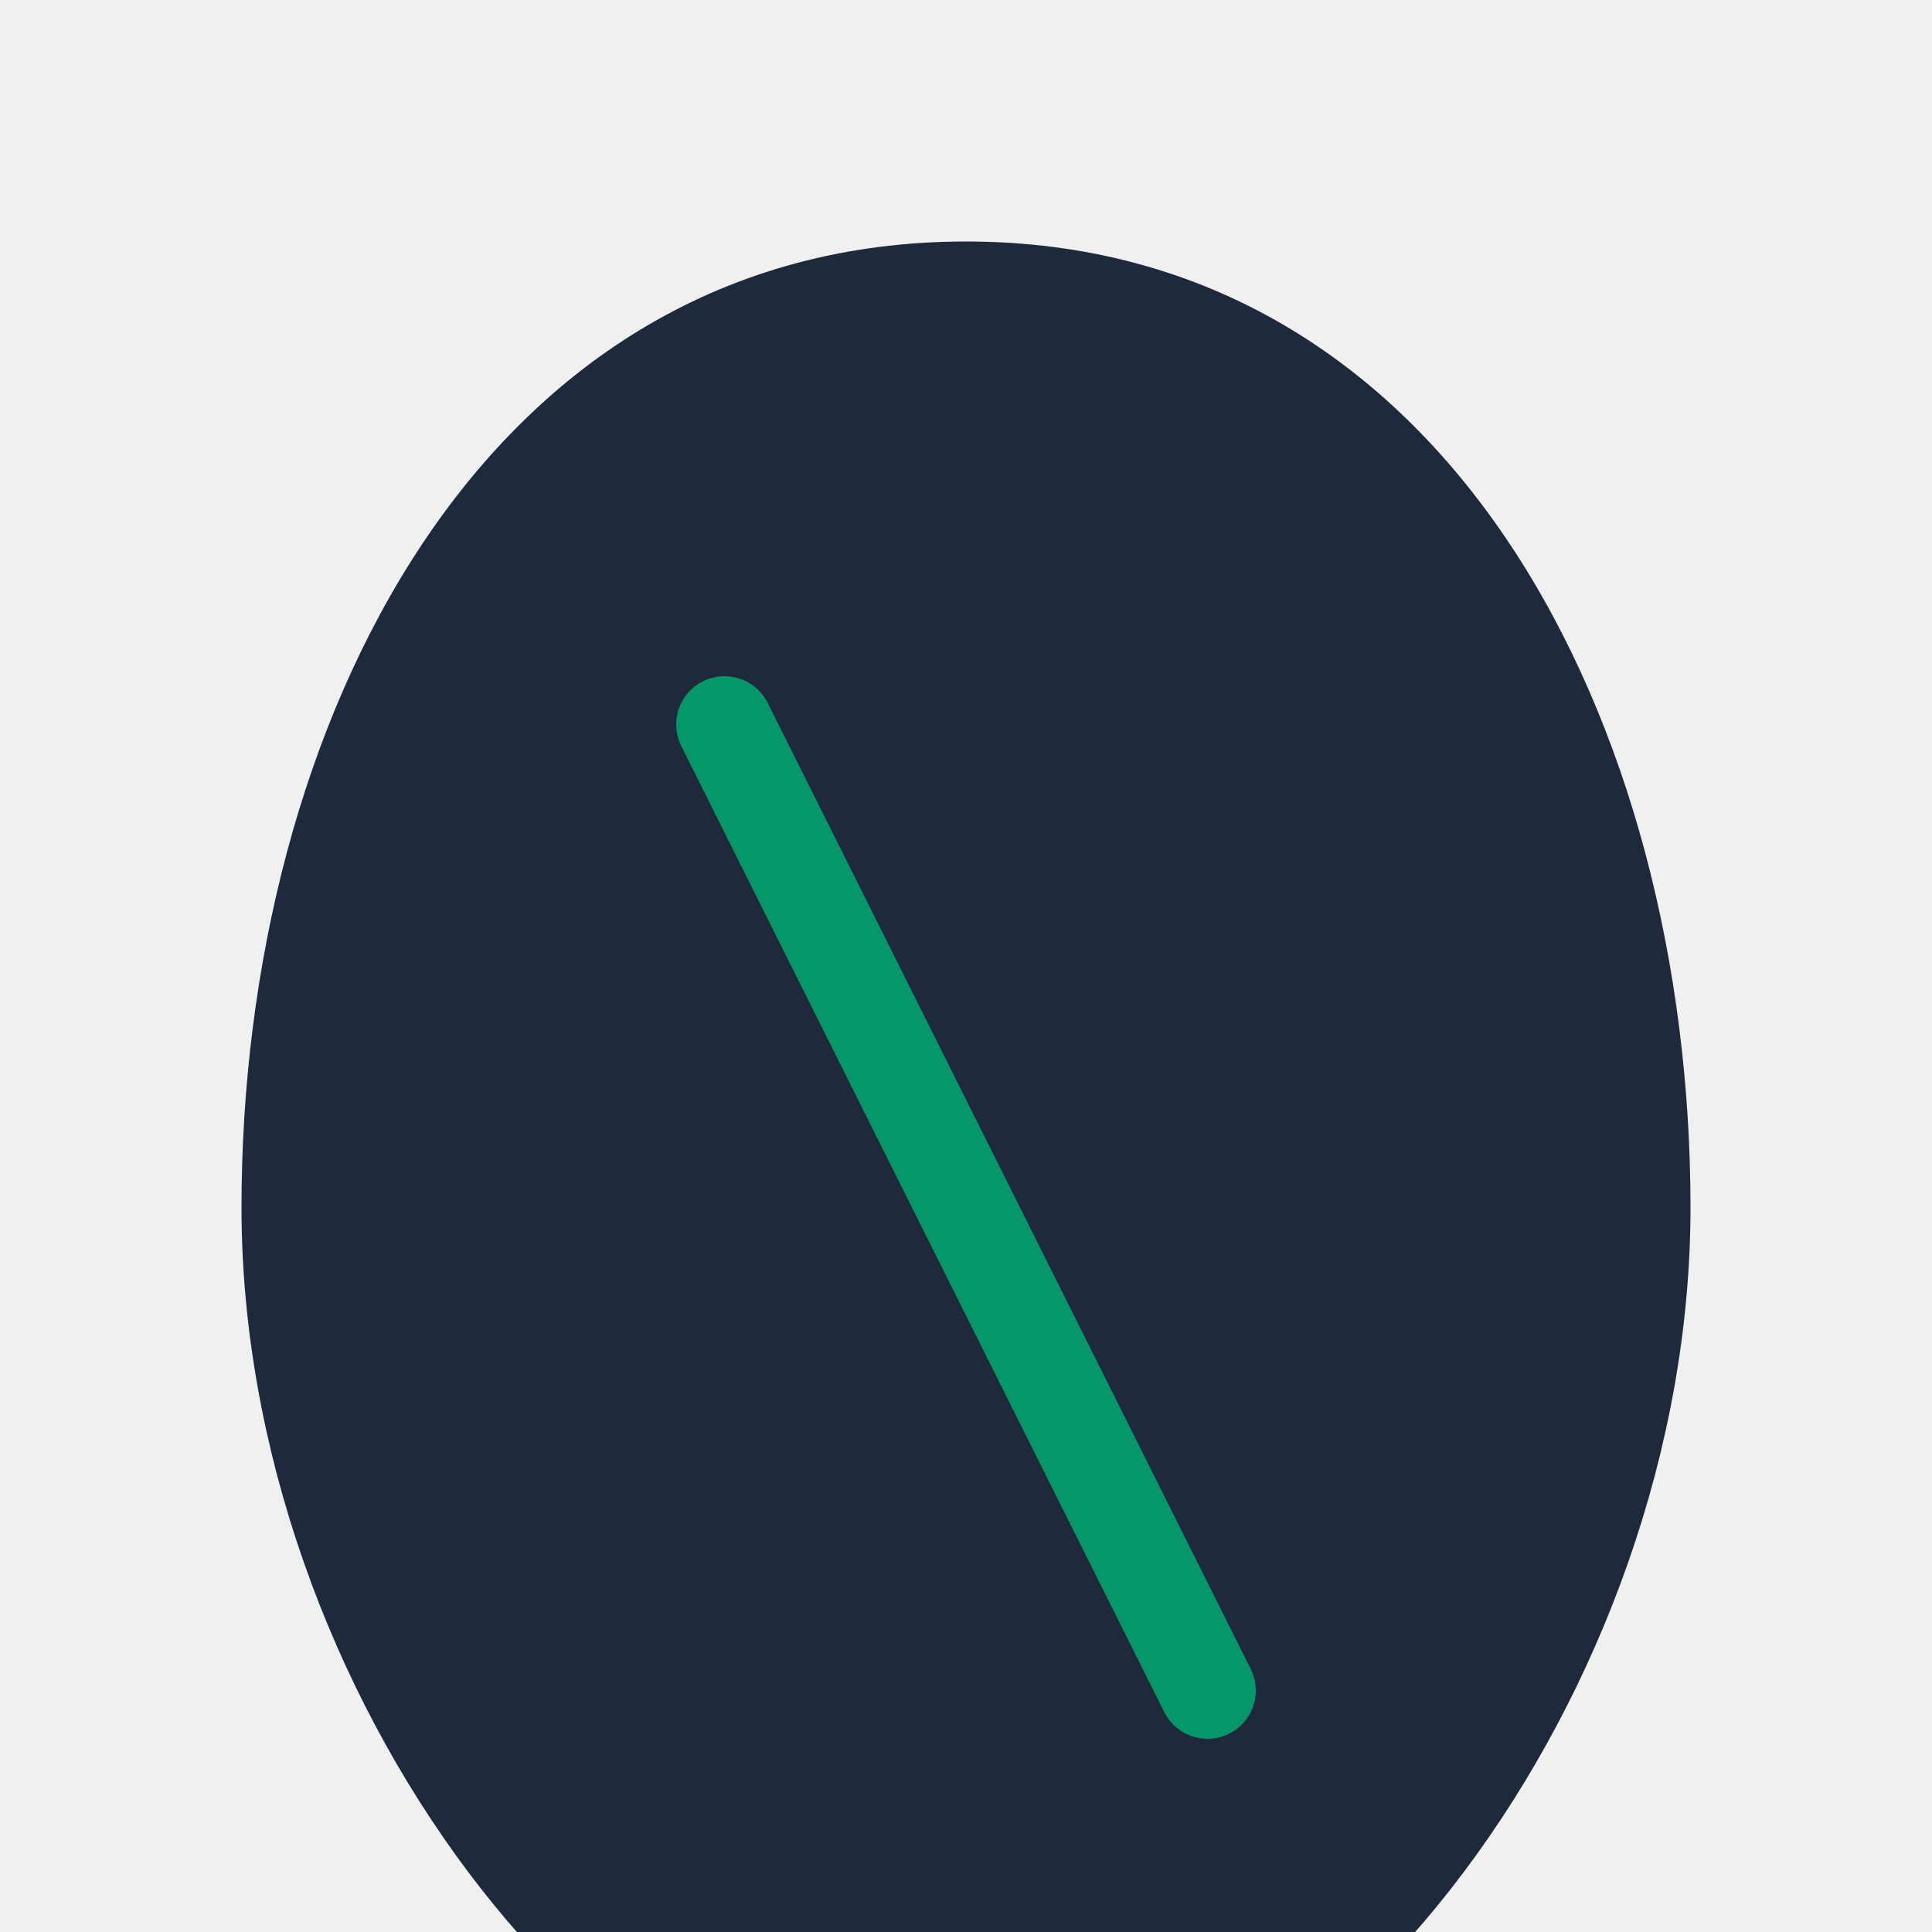
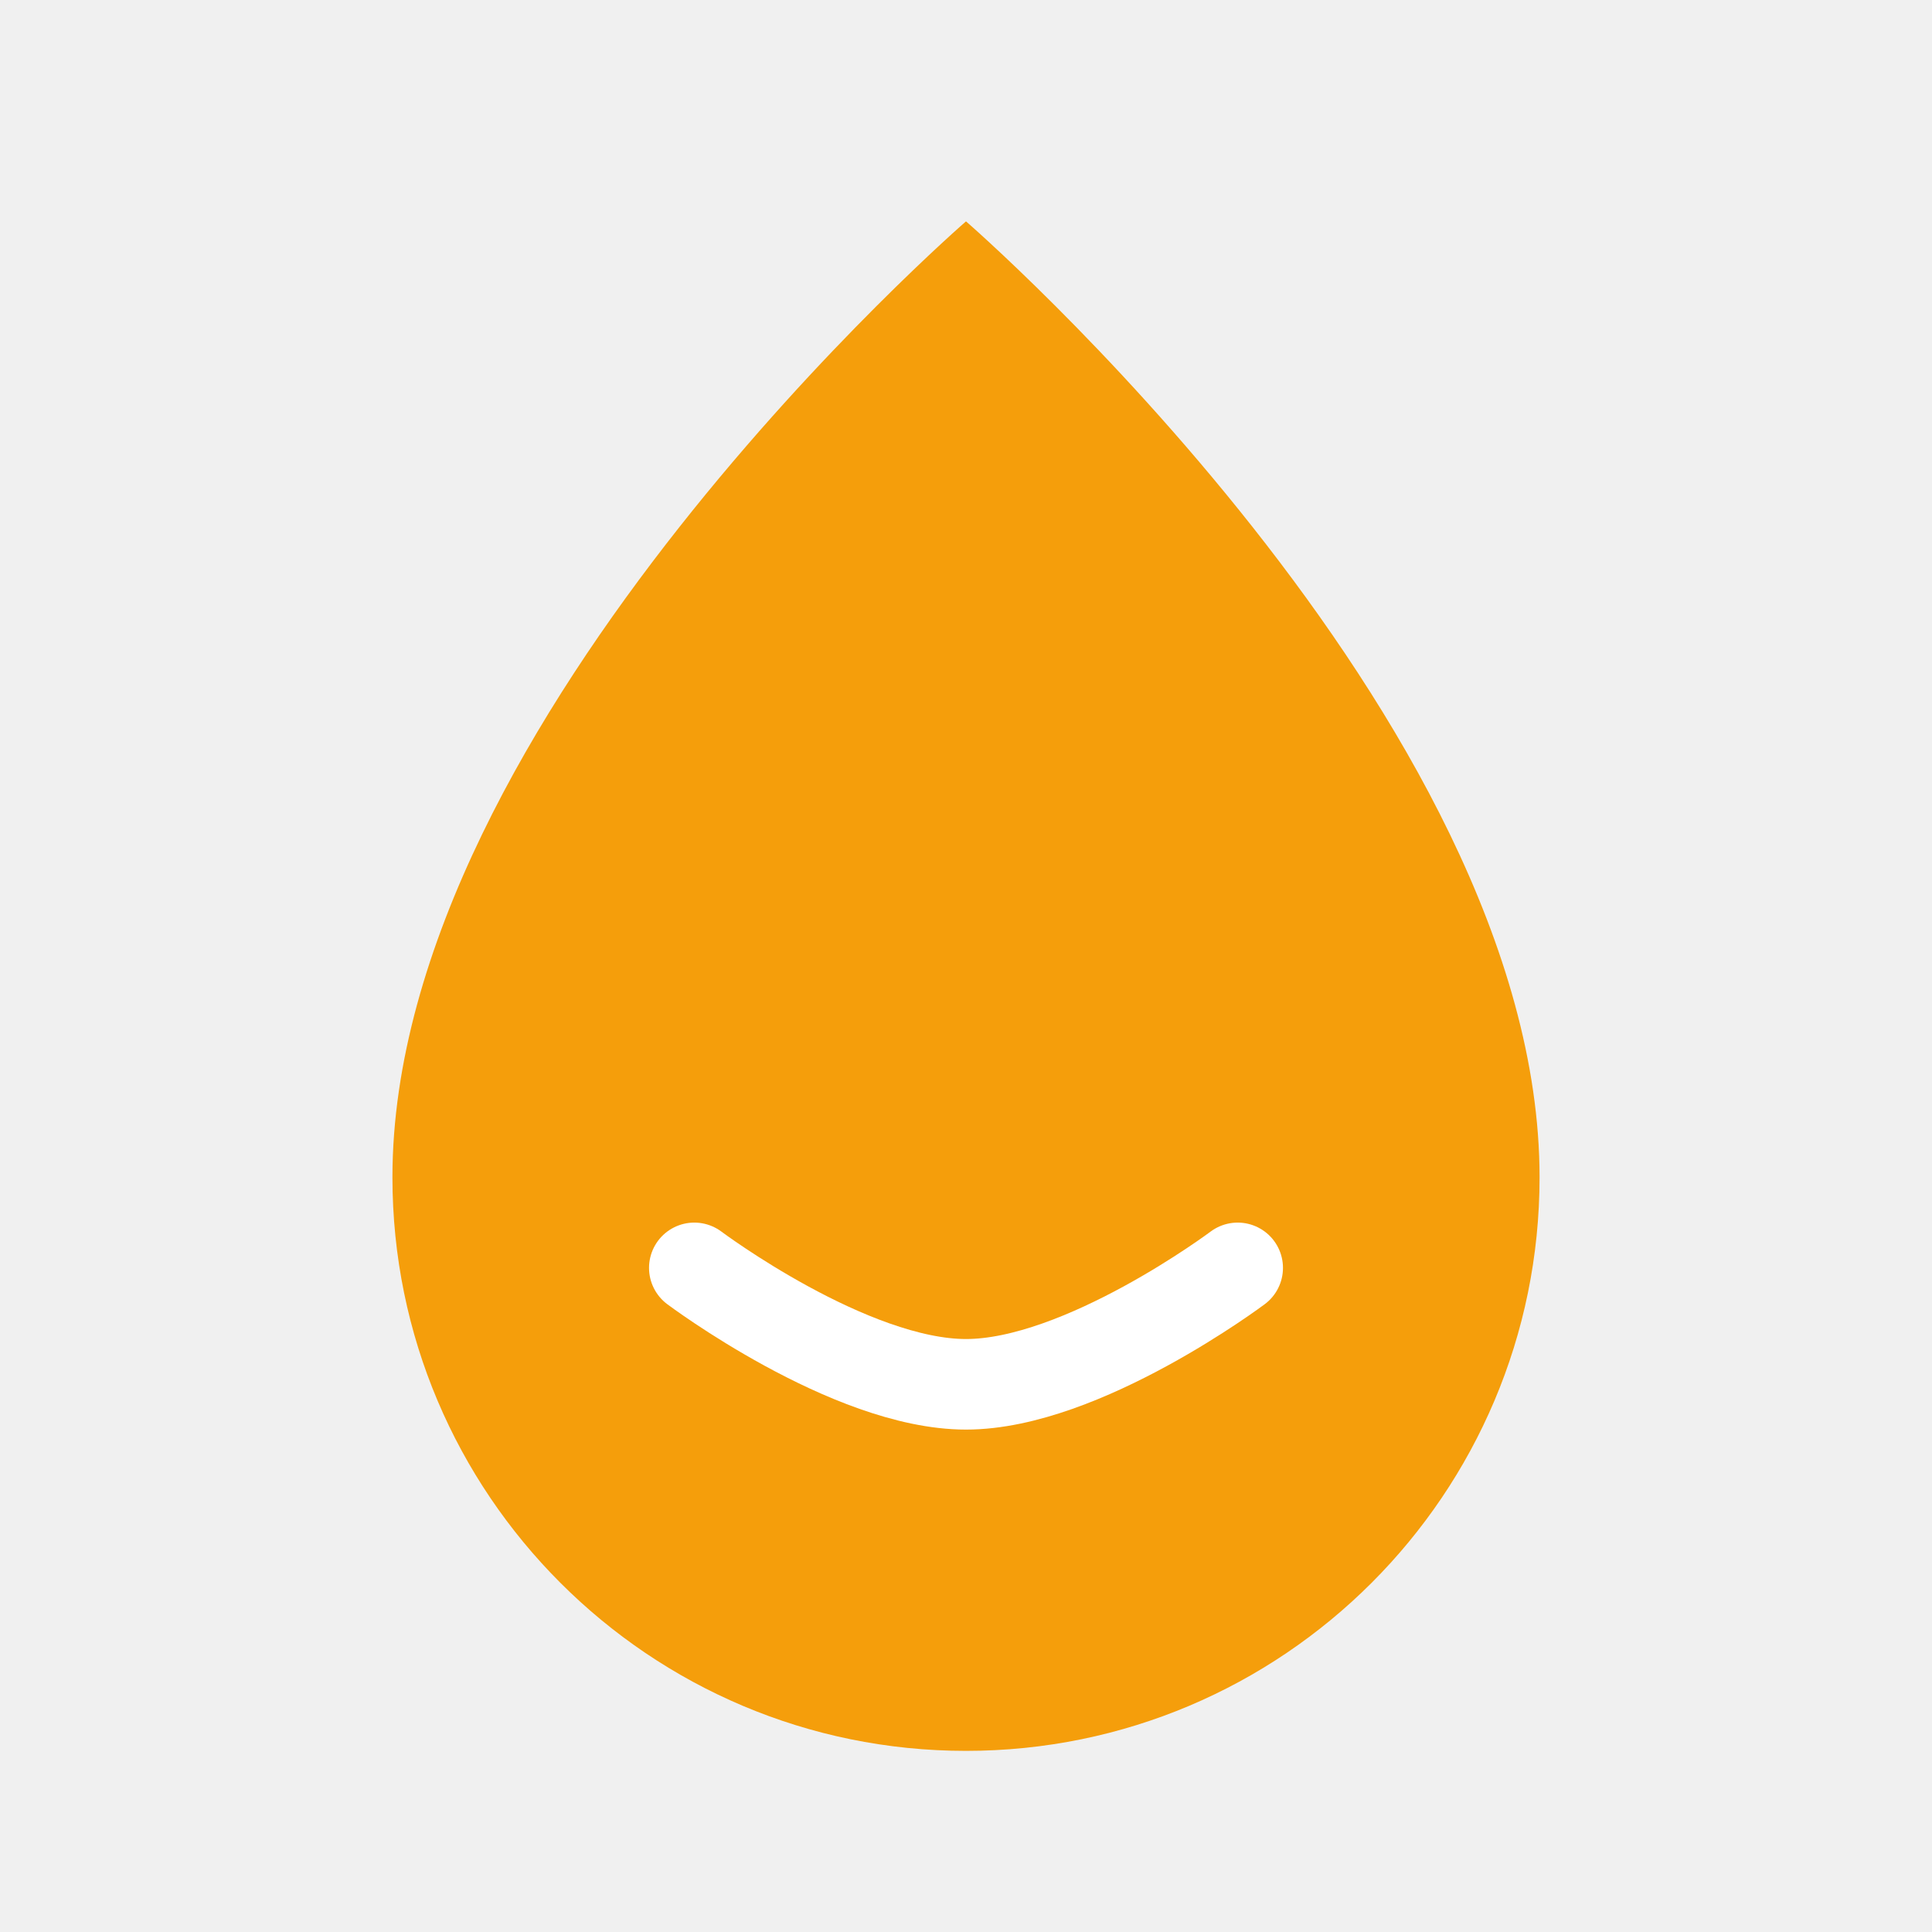
- <svg xmlns="http://www.w3.org/2000/svg" viewBox="0 0 80 80">
-   <path d="M40 10 C 20 10, 10 30, 10 50 C 10 70, 25 90, 40 90 C 55 90, 70 70, 70 50 C 70 30, 60 10, 40 10 Z" fill="#1e293b" />
-   <path d="M30 30 L 50 70" stroke="#059669" stroke-width="4" stroke-linecap="round" />
+ <svg xmlns="http://www.w3.org/2000/svg" width="64" height="64" viewBox="0 0 64 64" fill="none">
+   <path d="M32 58C42.493 58 51 49.493 51 39C51 23.8 32 7.333 32 7.333C32 7.333 13 23.8 13 39C13 49.493 21.507 58 32 58Z" fill="#f59e0b" />
+   <path d="M23 42C23 42 28.143 45.857 32 45.857C35.857 45.857 41 42 41 42" stroke="white" stroke-width="3" stroke-linecap="round" />
</svg>
